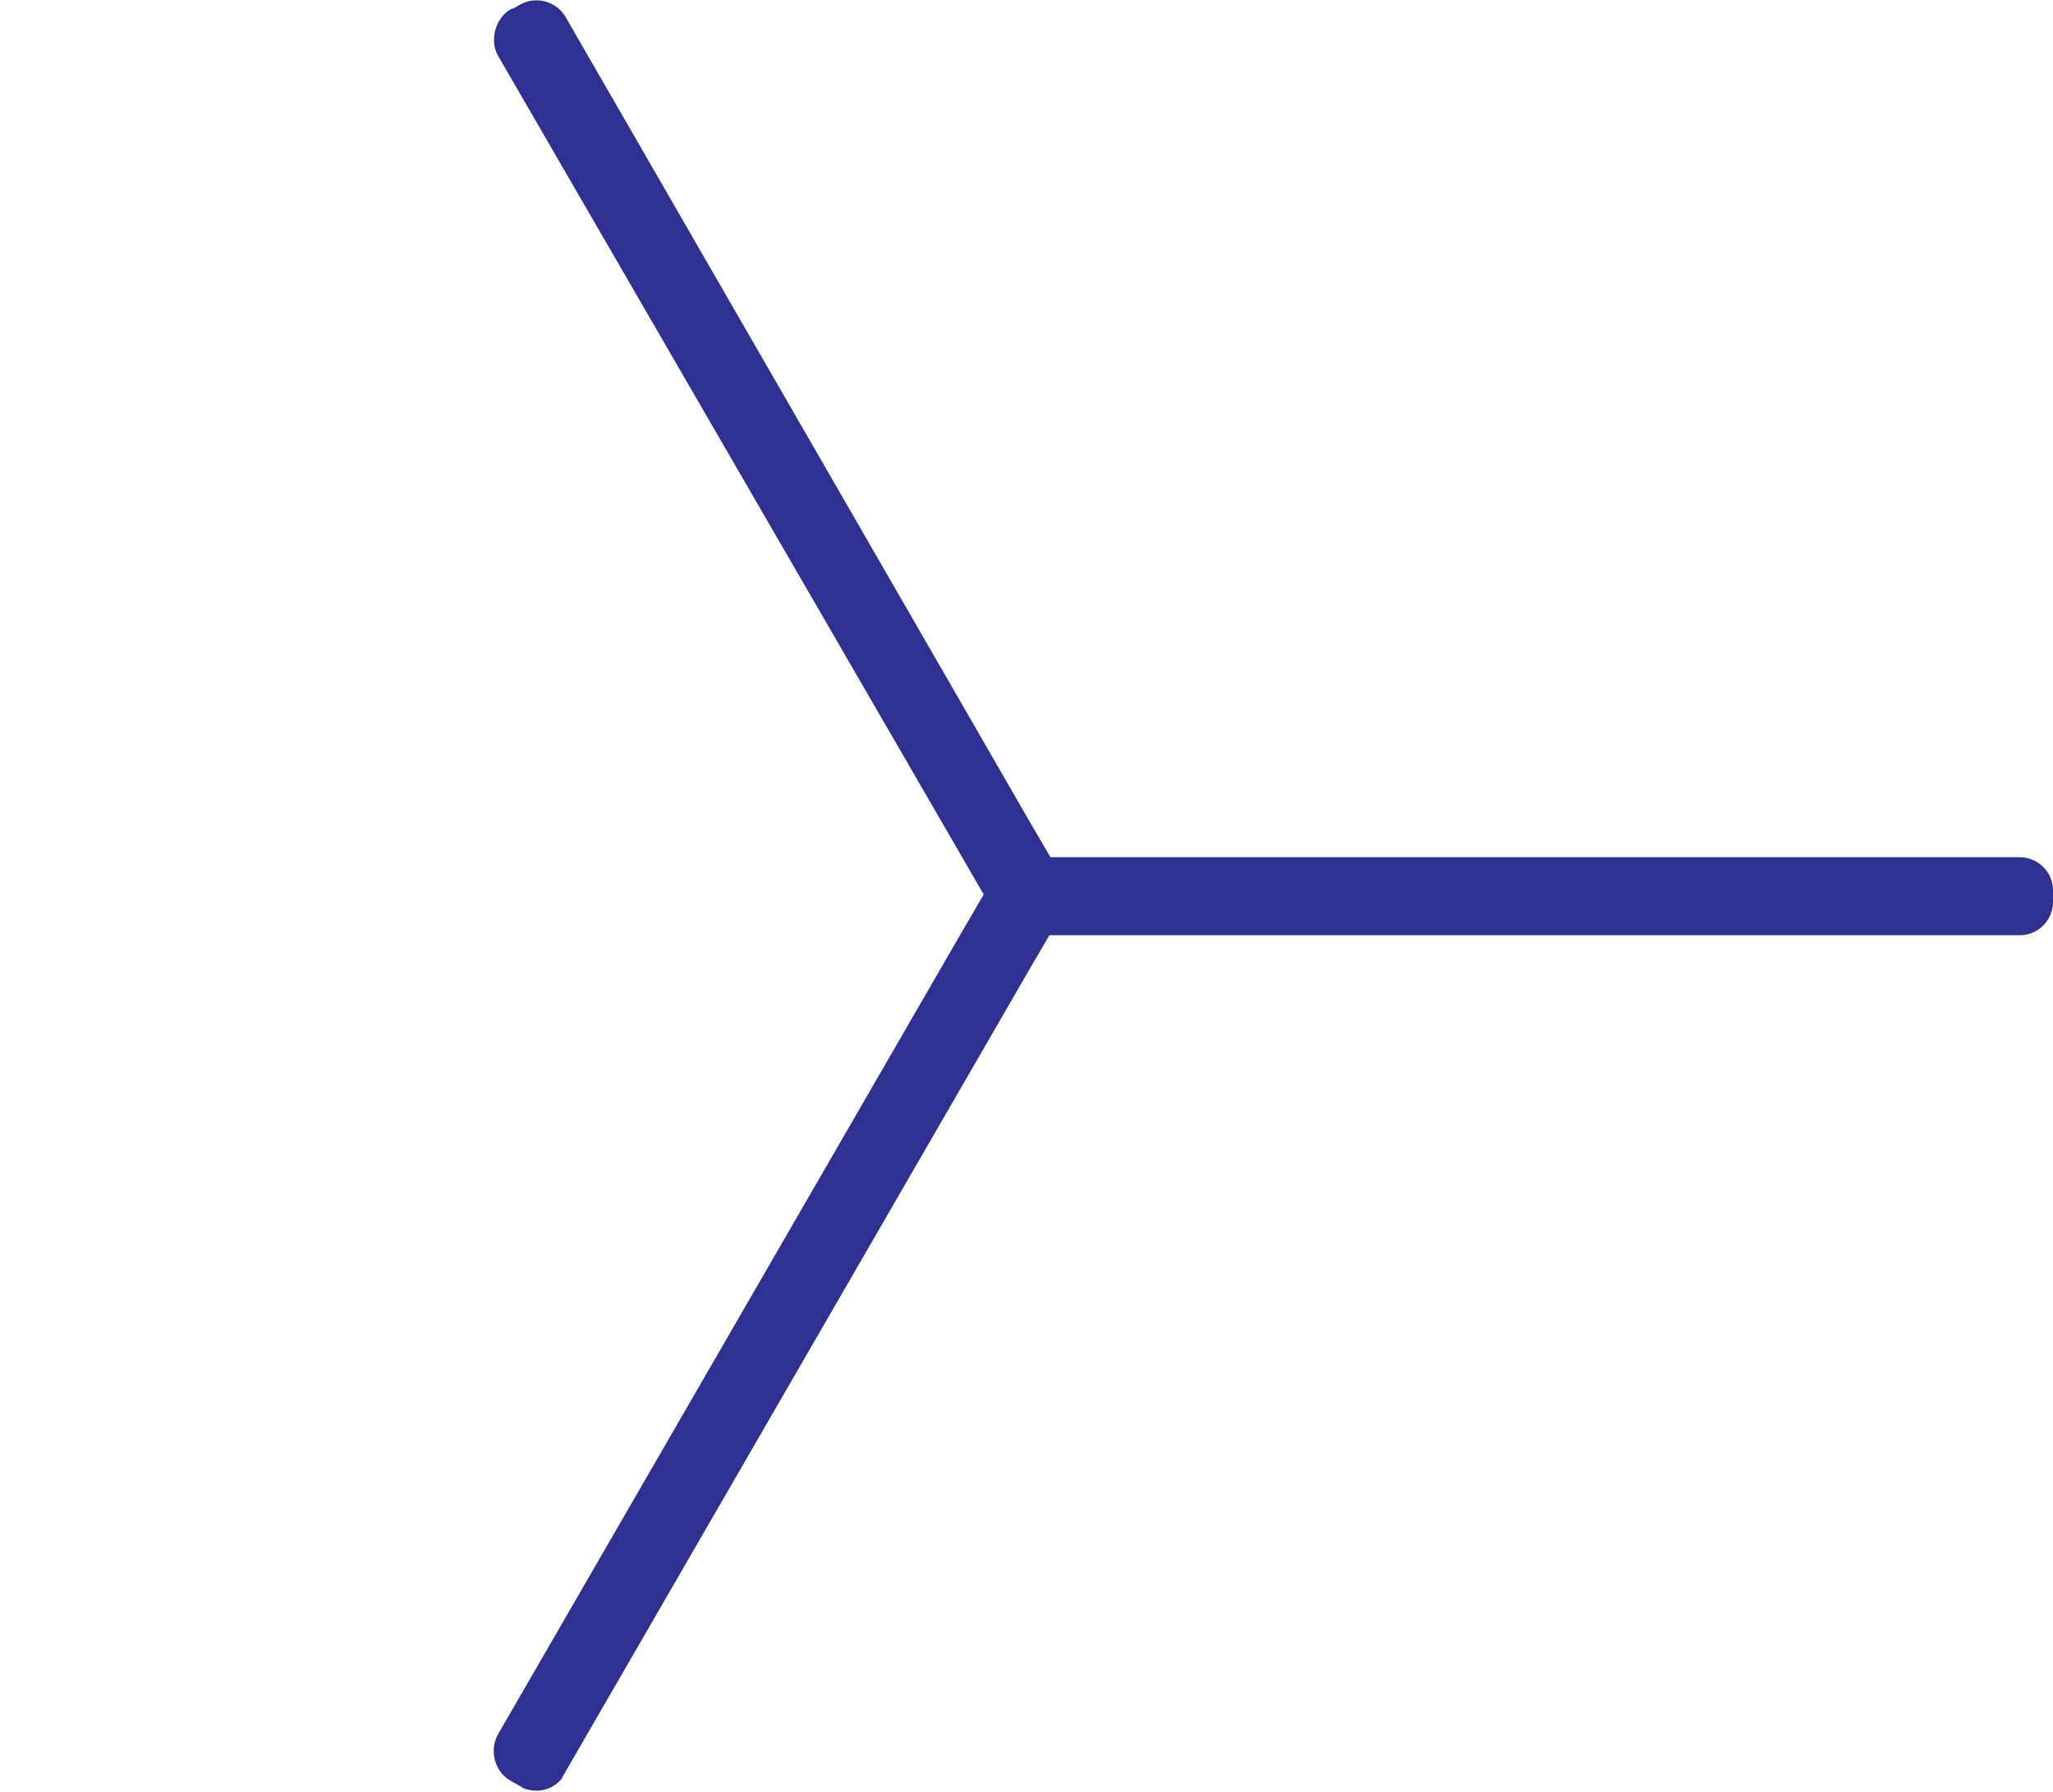
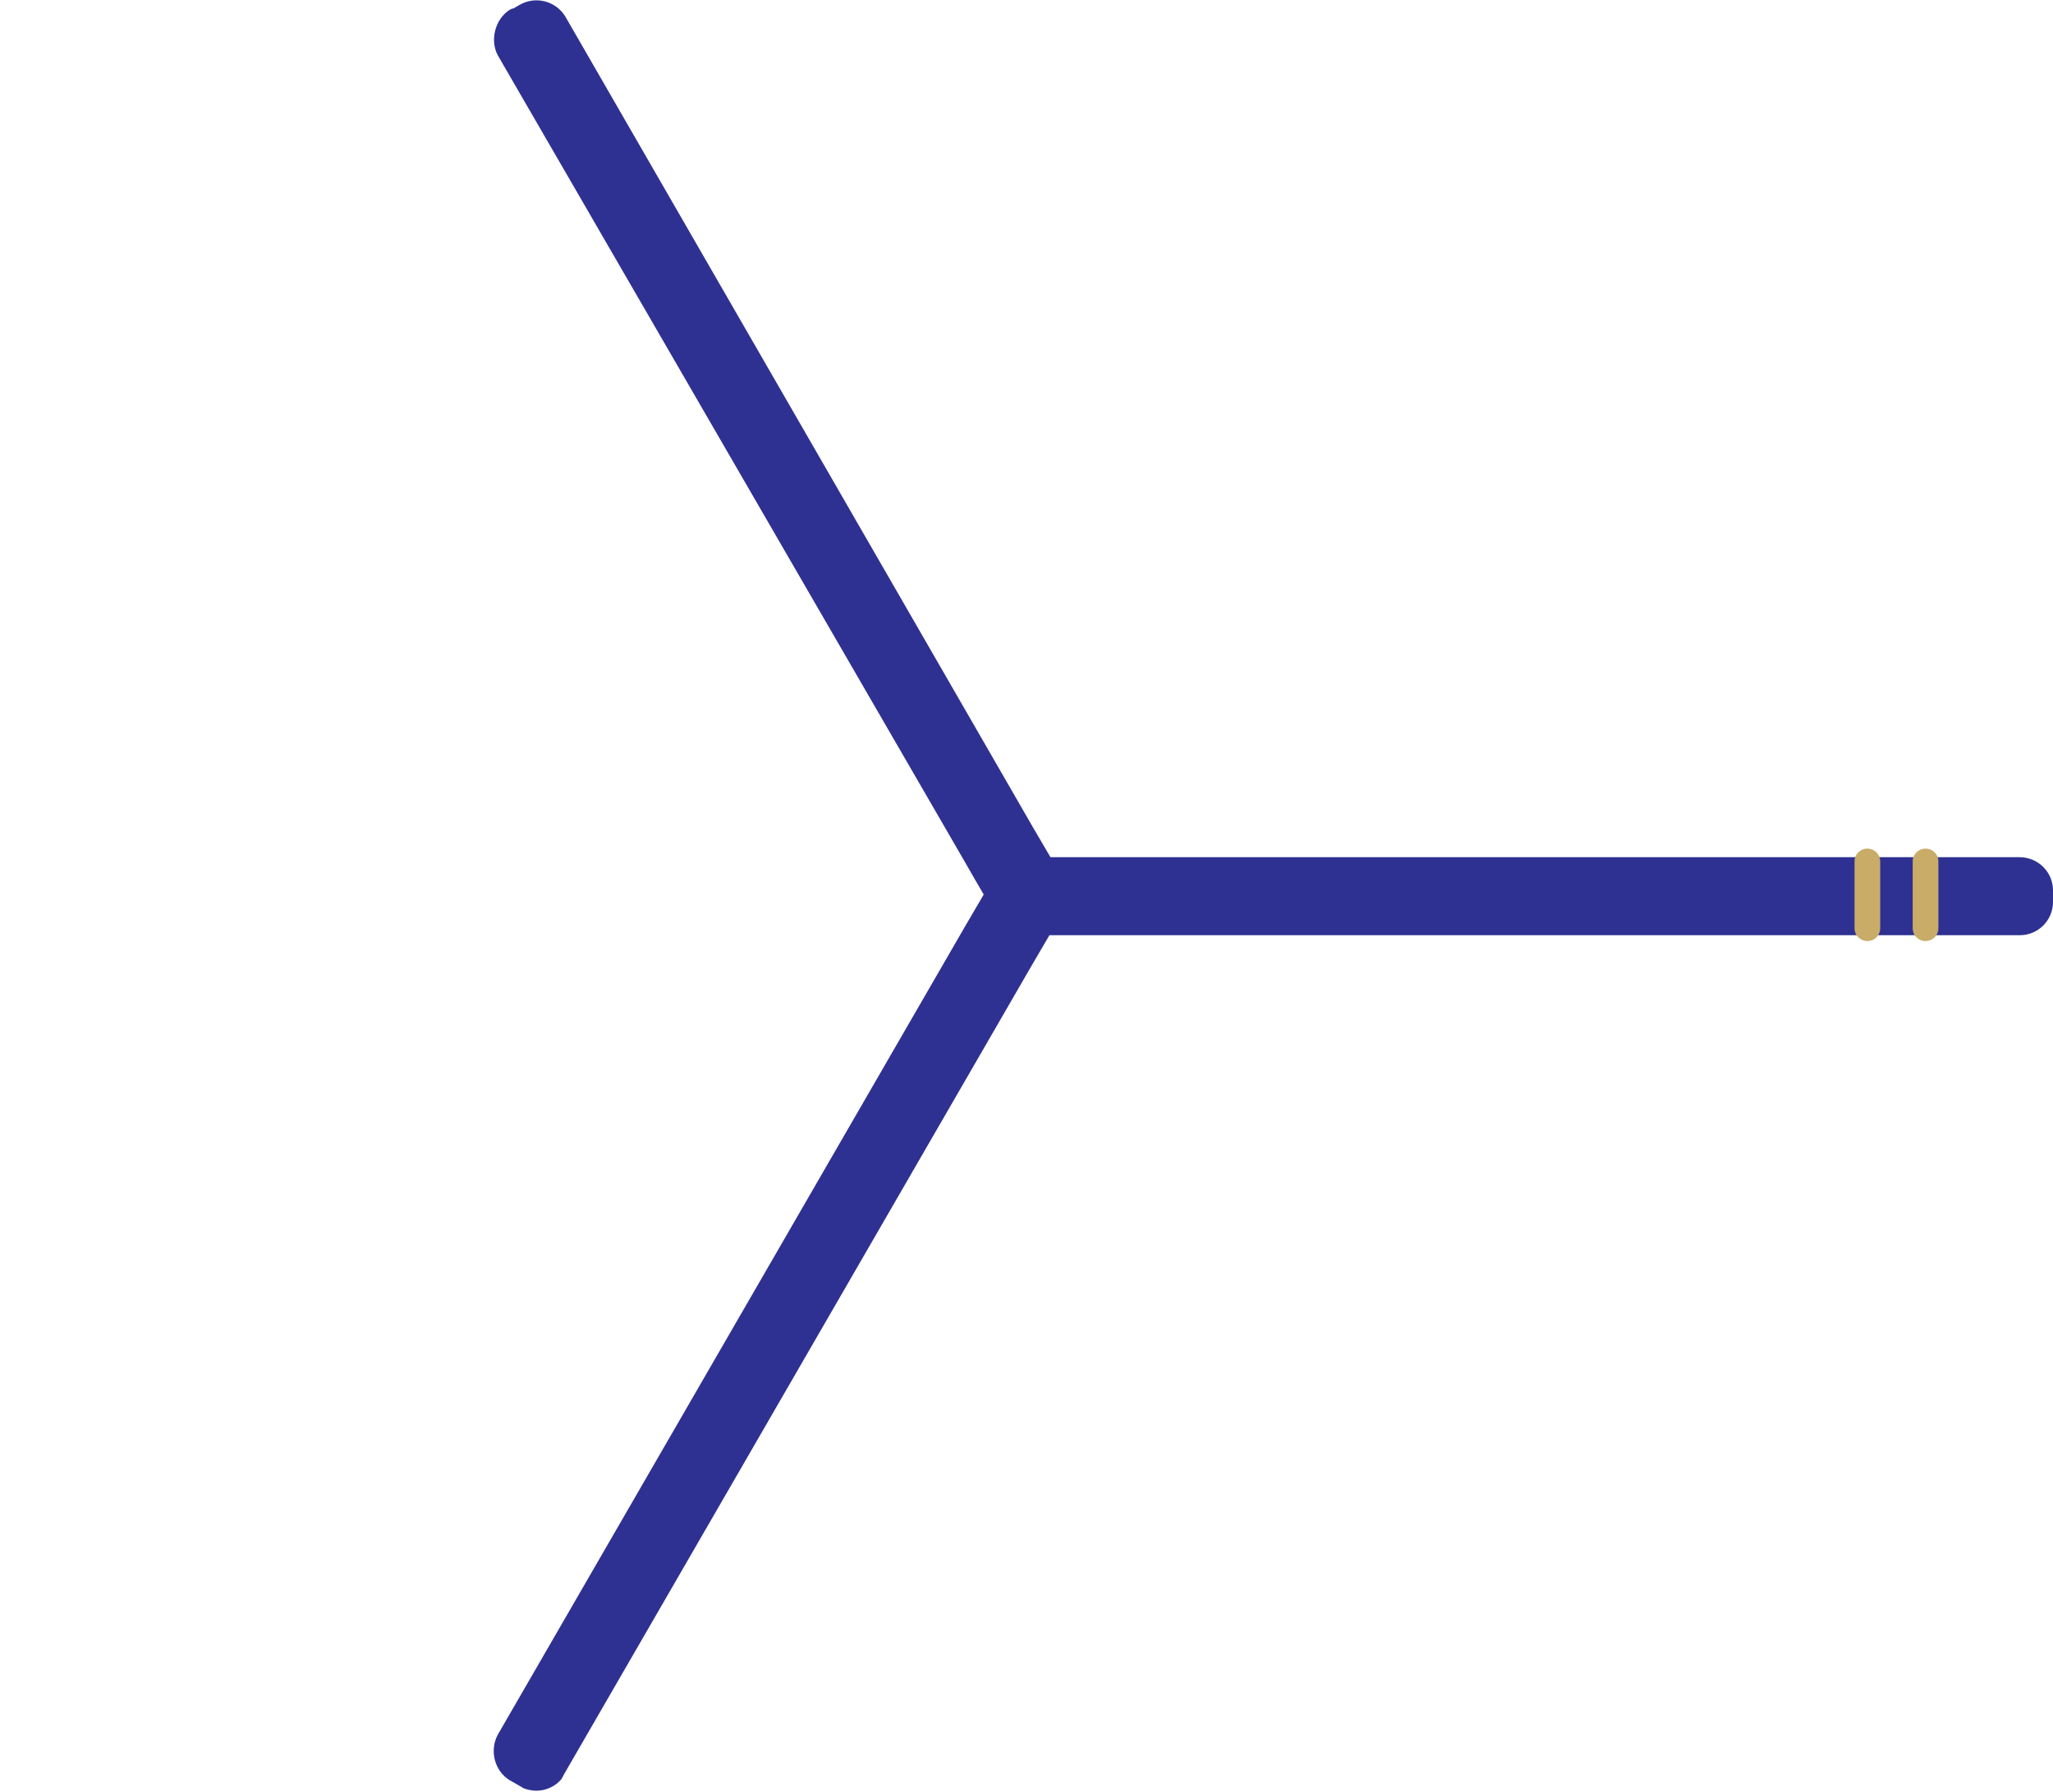
<svg xmlns="http://www.w3.org/2000/svg" viewBox="0 0 600 523.5" xml:space="preserve">
  <path d="M600 260.2v3.4c0 5.3-4.3 9.7-9.7 9.7H306.7l-2.4 4.1-3.1 5.3-136.3 235.7-.8 1.5a9.6 9.6 0 0 1-7.4 3.4c-1.3 0-2.6-.3-3.9-.8l-.1-.1-1-.6-2.8-1.6c-4.4-2.7-5.9-8.7-3.4-13.3L282 270.8l3.1-5.3 2.4-4.1-2.4-4.1-3.1-5.4L145.5 16.2c-2.4-4.4-.8-10.6 3.4-13.3l.8-.4h.3l1.9-1.1a9.86 9.86 0 0 1 13.3 3.4l136.3 236.3 3.1 5.3 2.4 4.1h283.2c5.5 0 9.8 4.4 9.8 9.7" style="fill:#2e3192" />
  <path d="M454.4 507.5c1.2 2 1.5 4.5.9 7-.7 2.5-2.3 4.7-4.4 5.9l-.9.5-.2.2-1.8 1.1a9.8 9.8 0 0 1-13.2-3.7L298.6 282.1l-3.1-5.3-2.4-4.1h-10.9l-272.4.2c-5-.1-9.5-4.6-9.8-9.7l.1-3v-.3c.1-5.4 4.4-9.8 9.8-9.8h2.4l270.4.1h10.9l2.4-4.1 3.1-5.3 136-235.9c1.8-3 5-4.9 8.5-4.9 1.6 0 3.3.4 4.7 1.3l2.9 1.7c2.2 1.2 3.7 3.3 4.5 5.9.7 2.5.3 5.1-1 7.4l-136.4 236-3.1 5.3-2.4 4.1 2.4 4.1 3.1 5.3 135 234.1v.2z" style="fill:none" />
+   <rect x="542" y="248" width="7.5" height="27" rx="3.7" fill="#c9ac68" />
+   <rect x="559" y="248" width="7.5" height="27" rx="3.7" fill="#c9ac68" />
</svg>
